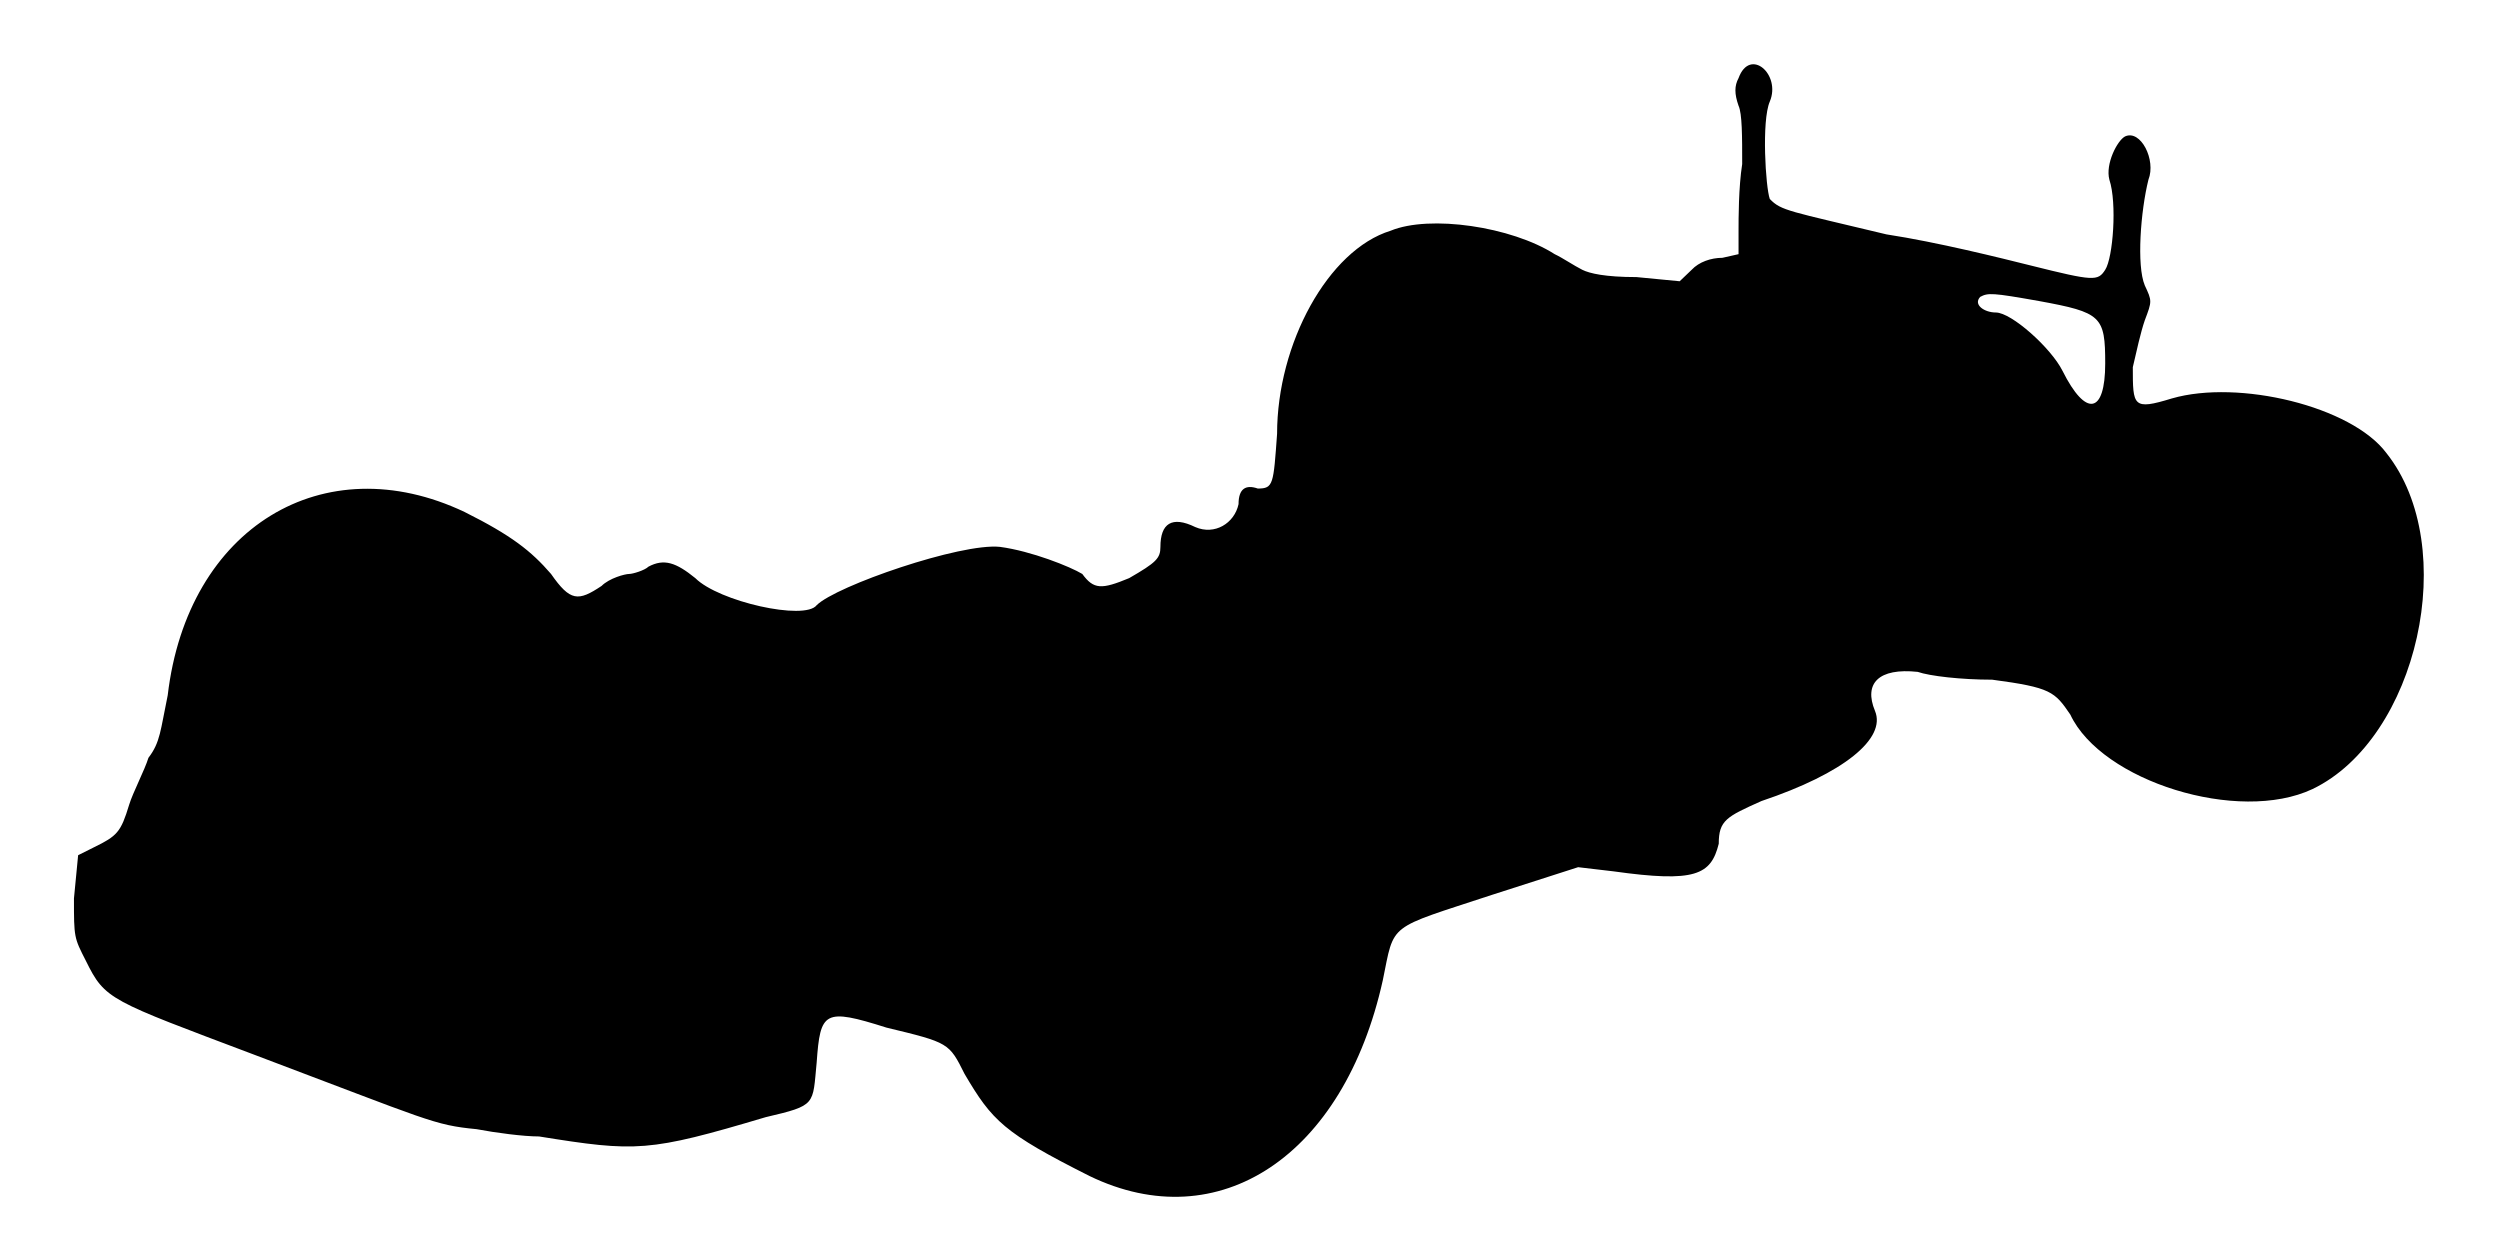
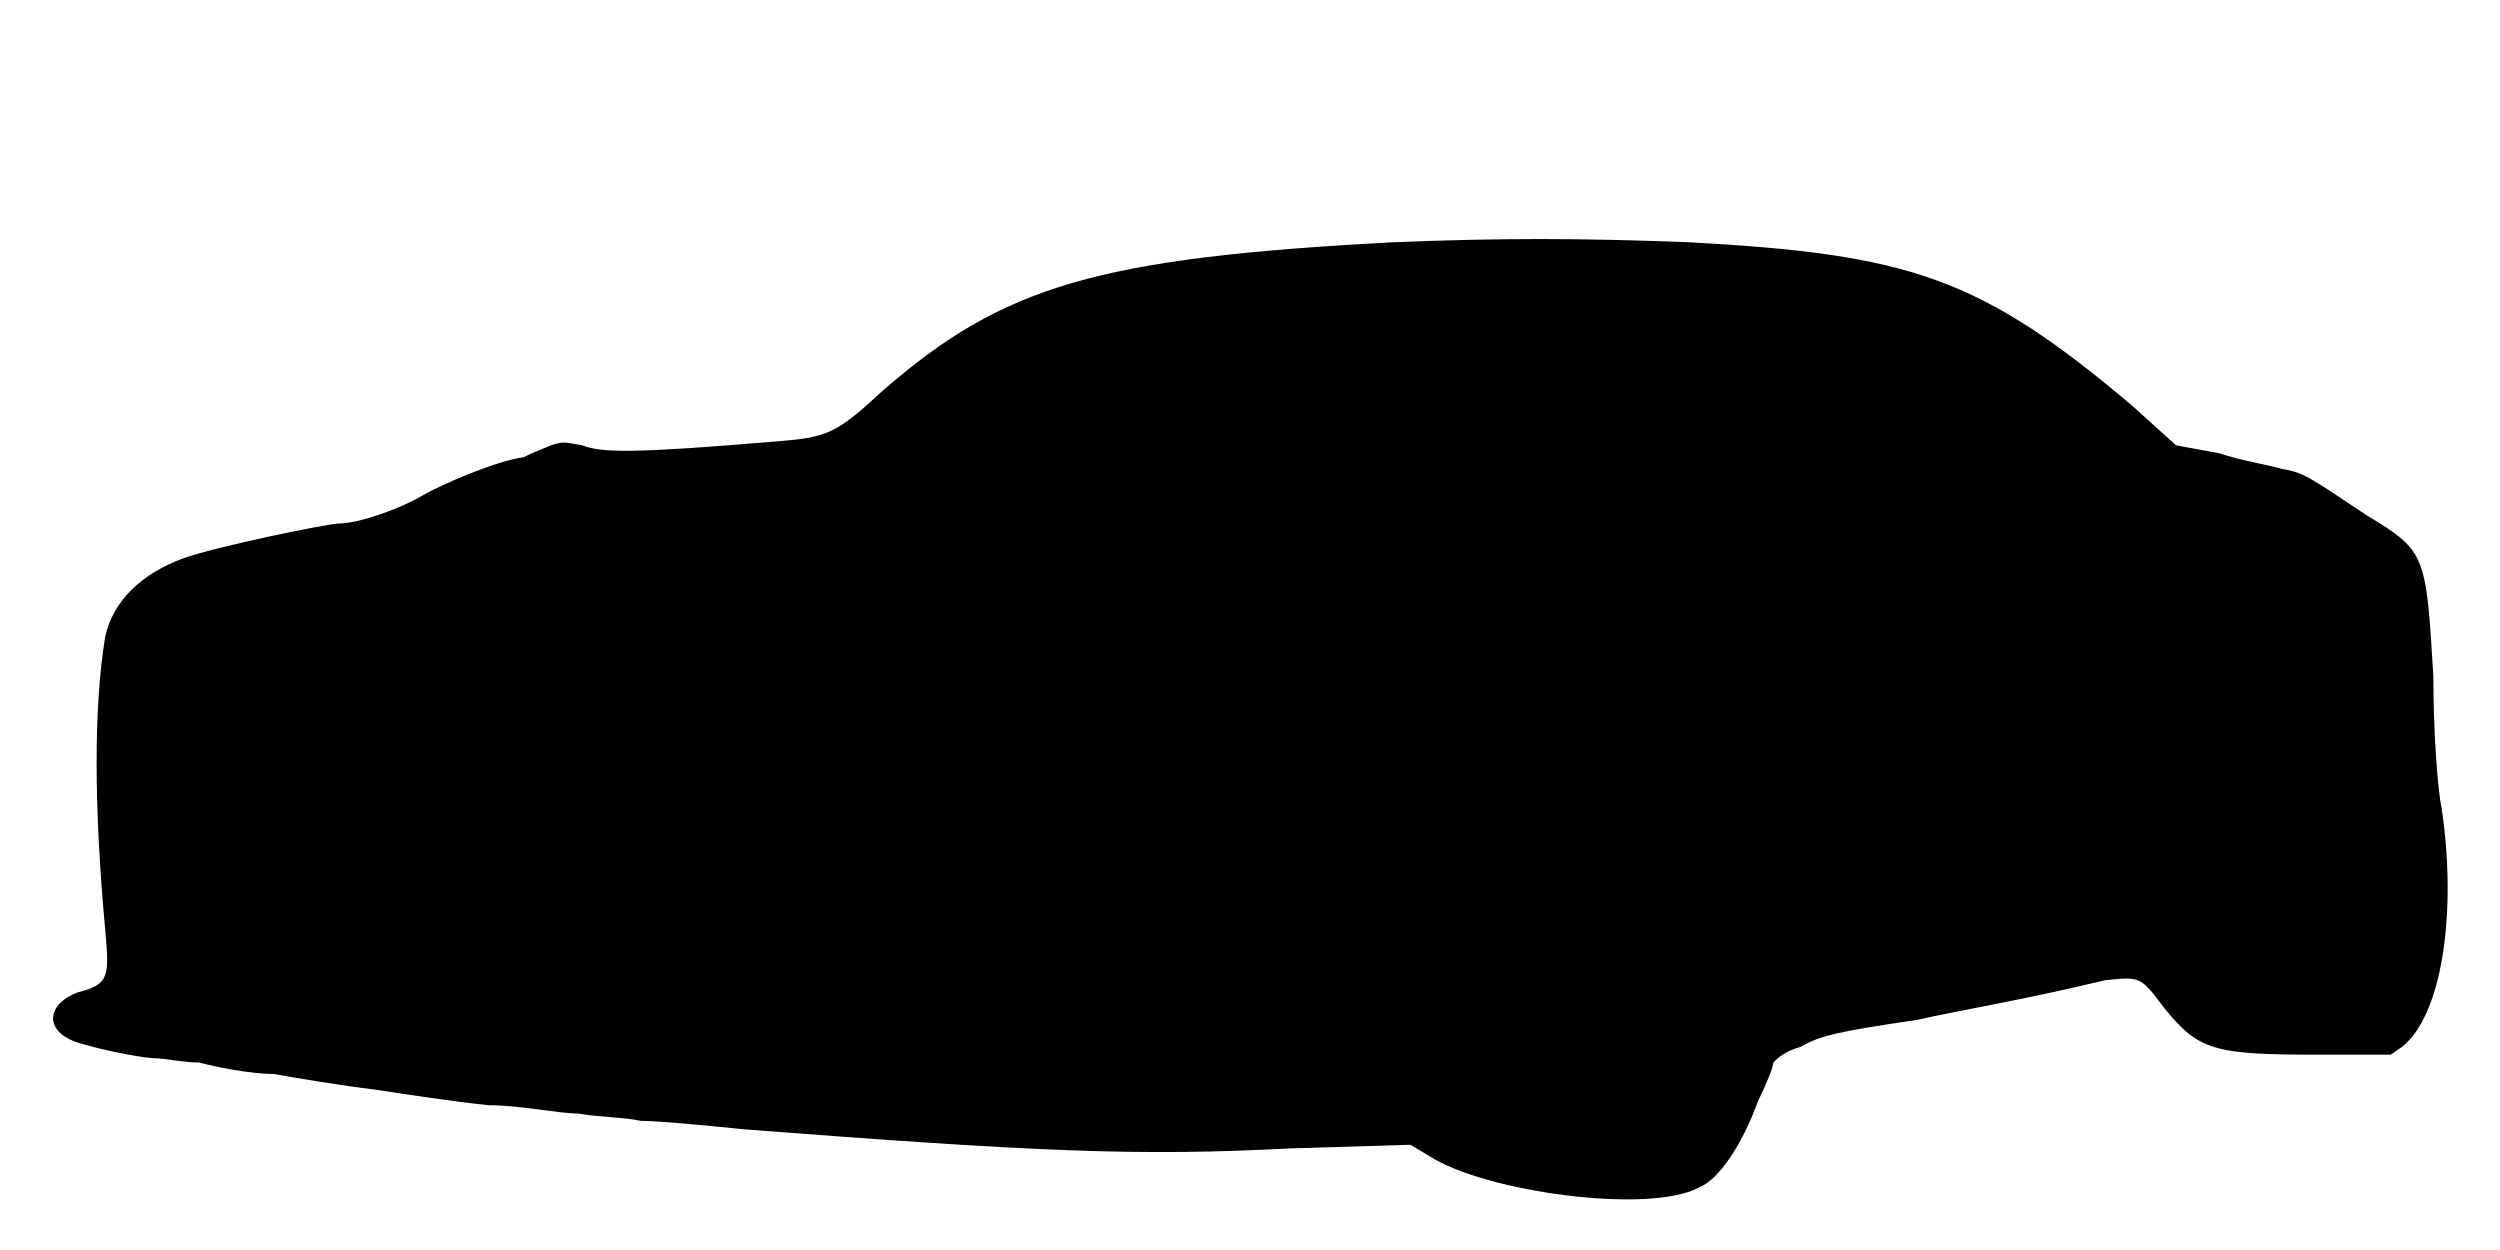
<svg xmlns="http://www.w3.org/2000/svg" viewBox="0 0 48 24">
-   <path d="M33.38 1.5c-.08.15-.08.3 0 .53.07.15.07.59.07 1.12-.07.45-.07 1.05-.07 1.28l0 .45-.31.07c-.22 0-.45.08-.59.23l-.23.22-.83-.08c-.6 0-.9-.07-1.04-.14-.16-.08-.38-.23-.53-.3-.83-.53-2.4-.76-3.15-.45-1.2.37-2.18 2.17-2.18 3.9-.07.97-.07 1.05-.37 1.05-.23-.08-.37 0-.37.3-.08.37-.46.6-.83.44-.45-.22-.67-.07-.67.38 0 .22-.08.3-.6.6-.53.22-.68.22-.9-.08-.23-.14-.98-.44-1.58-.52-.75-.08-3.15.75-3.52 1.12-.23.3-1.88-.07-2.33-.52-.37-.3-.6-.38-.9-.22-.07.07-.3.14-.37.14-.08 0-.38.08-.53.23-.45.3-.6.3-.97-.23-.38-.44-.76-.74-1.66-1.19-2.7-1.28-5.32.29-5.7 3.52-.14.67-.14.9-.37 1.2-.07.23-.3.67-.37.9-.16.53-.23.6-.68.82l-.3.15-.08.83c0 .75 0 .75.23 1.2.37.75.45.75 3.23 1.8 3.37 1.27 3.44 1.35 4.27 1.43.37.07.9.14 1.2.14 1.87.3 2.1.3 4.35-.37.98-.23.9-.23.98-1.05.07-.98.14-1.05 1.34-.67 1.2.29 1.2.29 1.5.89.53.9.75 1.13 2.4 1.96 2.48 1.2 4.88-.38 5.63-3.76.23-1.12.07-.97 2.1-1.64l1.65-.53.68.08c1.57.22 1.87.07 2.02-.53 0-.45.15-.52.82-.82 1.58-.53 2.4-1.2 2.18-1.73-.22-.53.07-.83.82-.75.23.08.83.15 1.43.15 1.13.15 1.2.23 1.5.67.6 1.28 3.23 2.1 4.65 1.43 2.02-.97 2.85-4.65 1.42-6.45-.67-.9-2.84-1.42-4.12-1.05-.75.23-.75.15-.75-.6.07-.3.15-.67.23-.9.14-.37.14-.37 0-.67-.16-.38-.08-1.43.07-2.03.15-.38-.15-.97-.45-.83-.15.08-.38.53-.3.83.15.45.07 1.5-.08 1.73-.14.22-.22.22-1.42-.08-.6-.15-1.8-.45-2.78-.6-1.87-.45-2.02-.45-2.24-.68-.08-.22-.16-1.5 0-1.87.22-.52-.38-1.05-.6-.45zm5.77 4.28c1.2.22 1.27.29 1.27 1.2 0 .97-.37 1.04-.82.14-.22-.44-.98-1.12-1.28-1.12-.22 0-.44-.15-.3-.3.15-.08.23-.08 1.13.08z" />
+   <path d="M26.78 4.65c-5.7.3-7.51.83-9.83 2.85-.9.83-1.05.9-2.1.98-2.63.22-3.3.22-3.67.07-.38-.07-.38-.07-.6 0-.16.07-.38.15-.53.23-.53.07-1.57.52-1.95.74-.38.23-1.2.53-1.58.53-.22 0-2.4.45-3 .67-.82.3-1.35.83-1.5 1.5-.22 1.36-.22 3.23 0 5.63.08.9.08 1.05-.52 1.2-.6.22-.68.75 0 .97.52.16 1.28.3 1.5.3.15 0 .52.08.82.08.3.08.98.22 1.43.22.45.08 1.35.23 1.95.3.52.08 1.5.23 2.18.3.6 0 1.34.16 1.72.16.38.07.9.07 1.2.14.3 0 1.2.08 1.95.16 5.7.44 7.65.52 10.5.37l2.33-.07.37.22c1.05.68 4.2 1.12 5.17.6.38-.15.83-.82 1.13-1.65.15-.3.3-.67.3-.75.07-.08.23-.22.52-.3.38-.22.75-.3 2.25-.52.68-.16 2.03-.38 3.6-.76.68-.07.68-.07 1.13.53.67.83.97.9 3 .9l1.35 0 .22-.15c.76-.6 1.06-2.55.76-4.58-.08-.37-.16-1.5-.16-2.54-.14-2.33-.14-2.4-1.27-3.08-1.13-.75-1.2-.82-1.65-.9-.22-.07-.75-.15-1.2-.3l-.82-.15-.83-.75c-2.93-2.48-4.28-2.92-8.55-3.15-2.1-.08-3.6-.08-5.62 0z" />
</svg>
